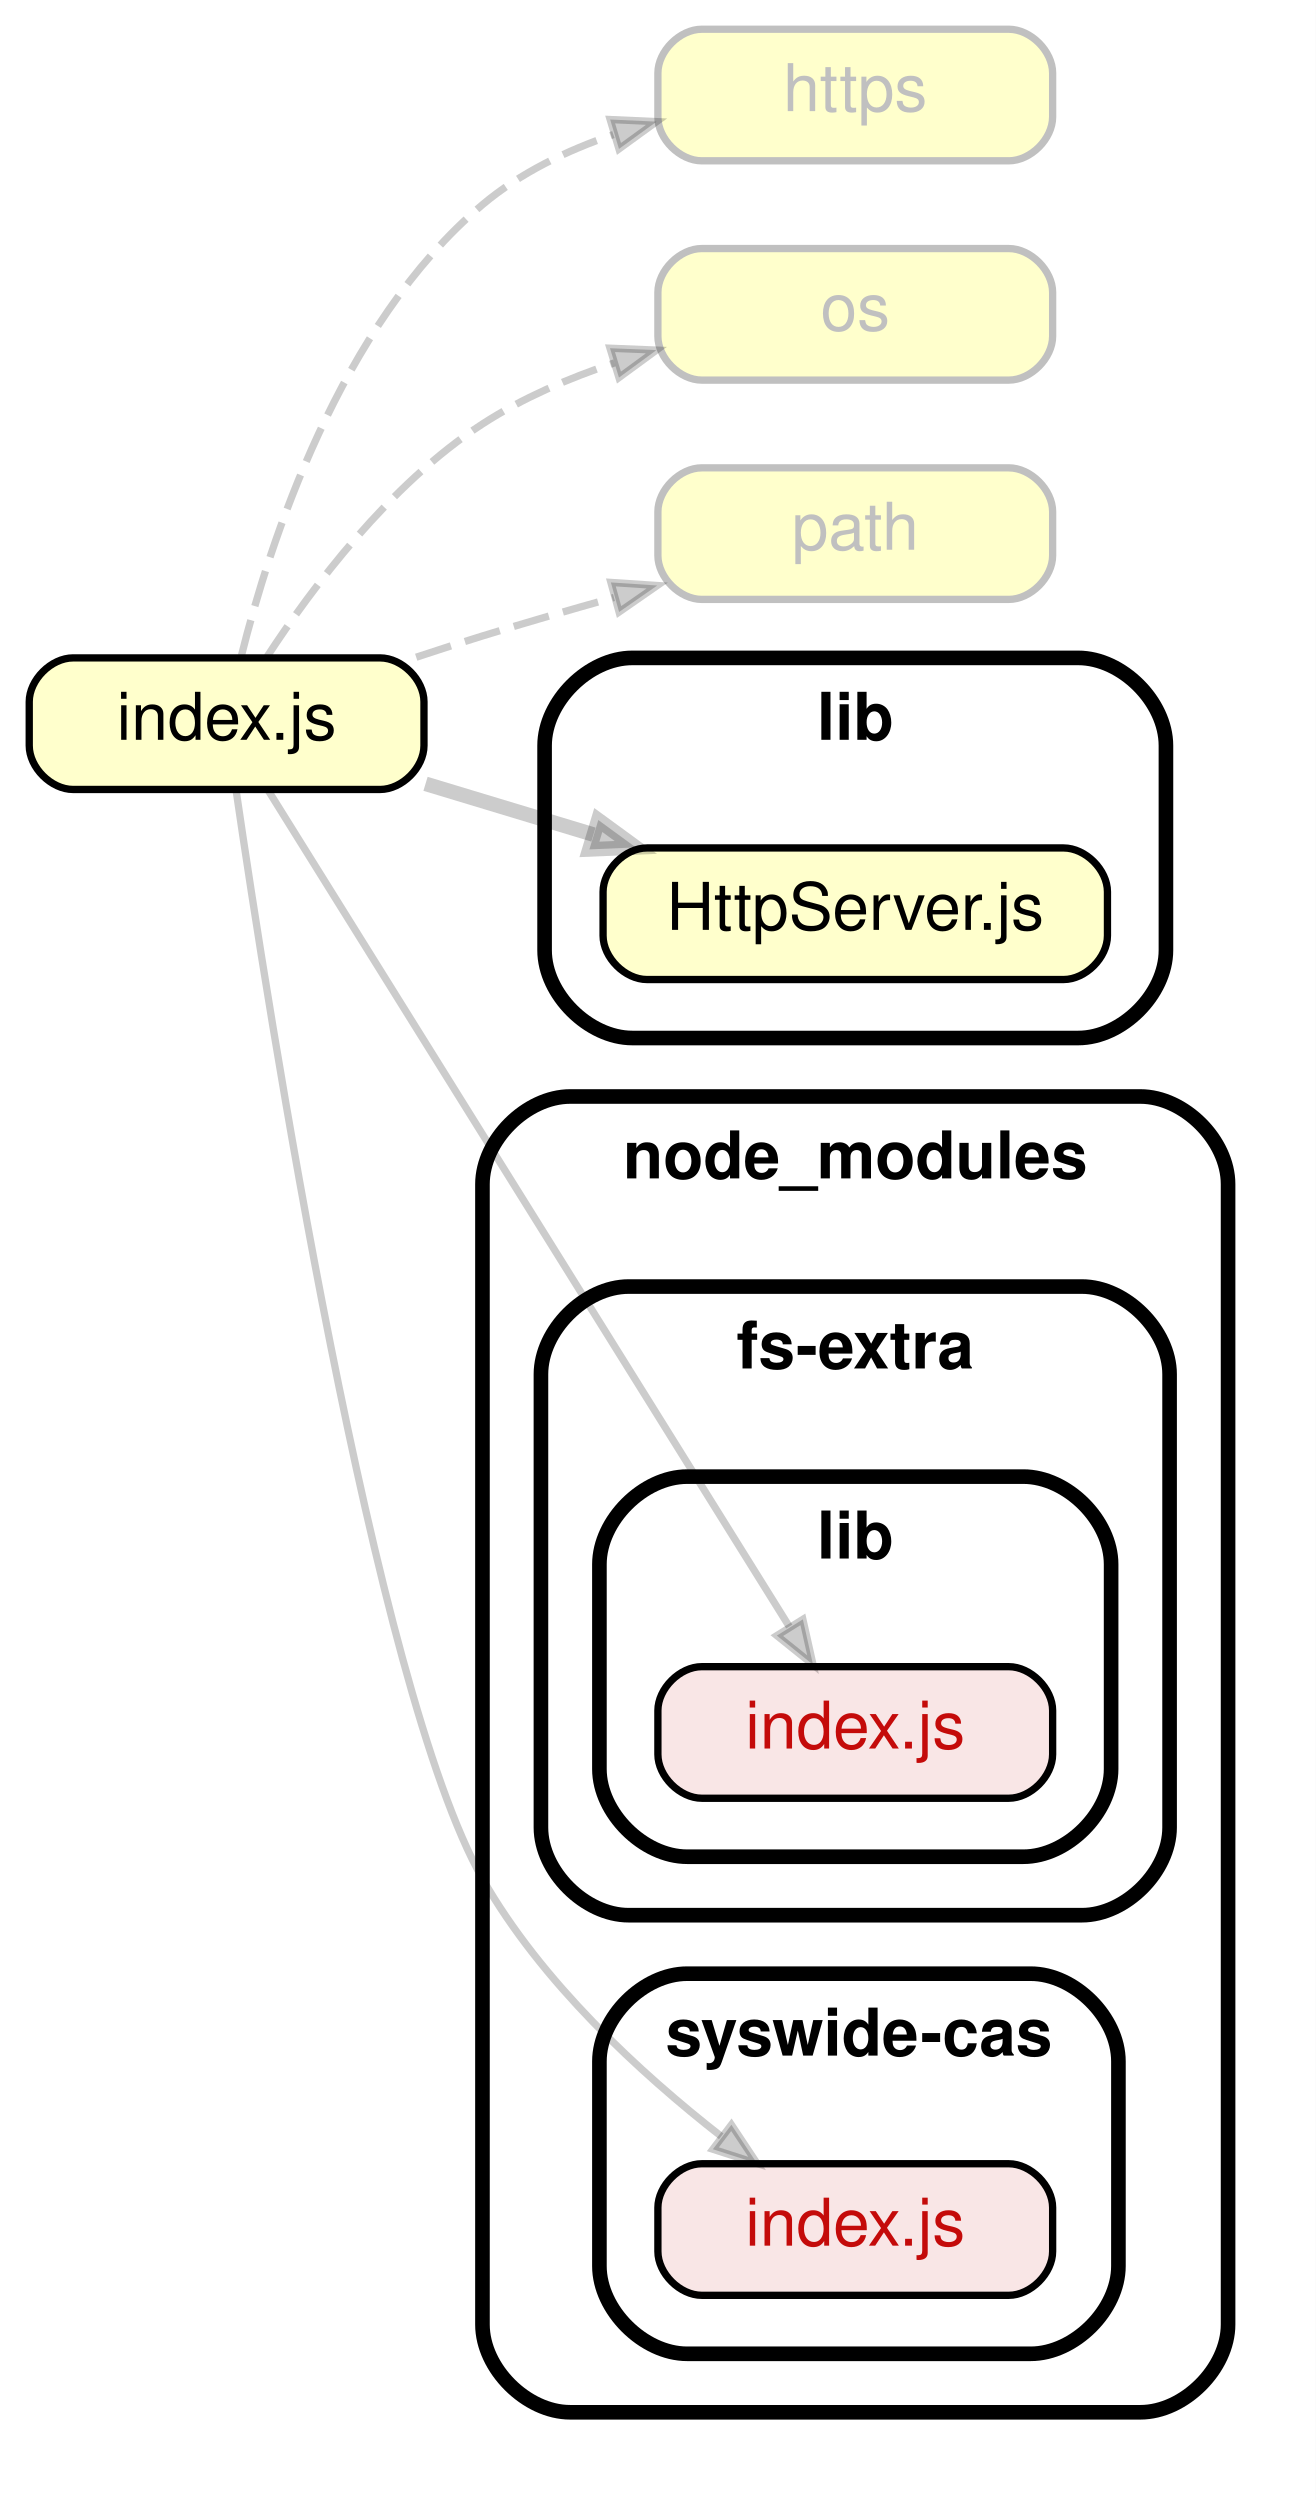
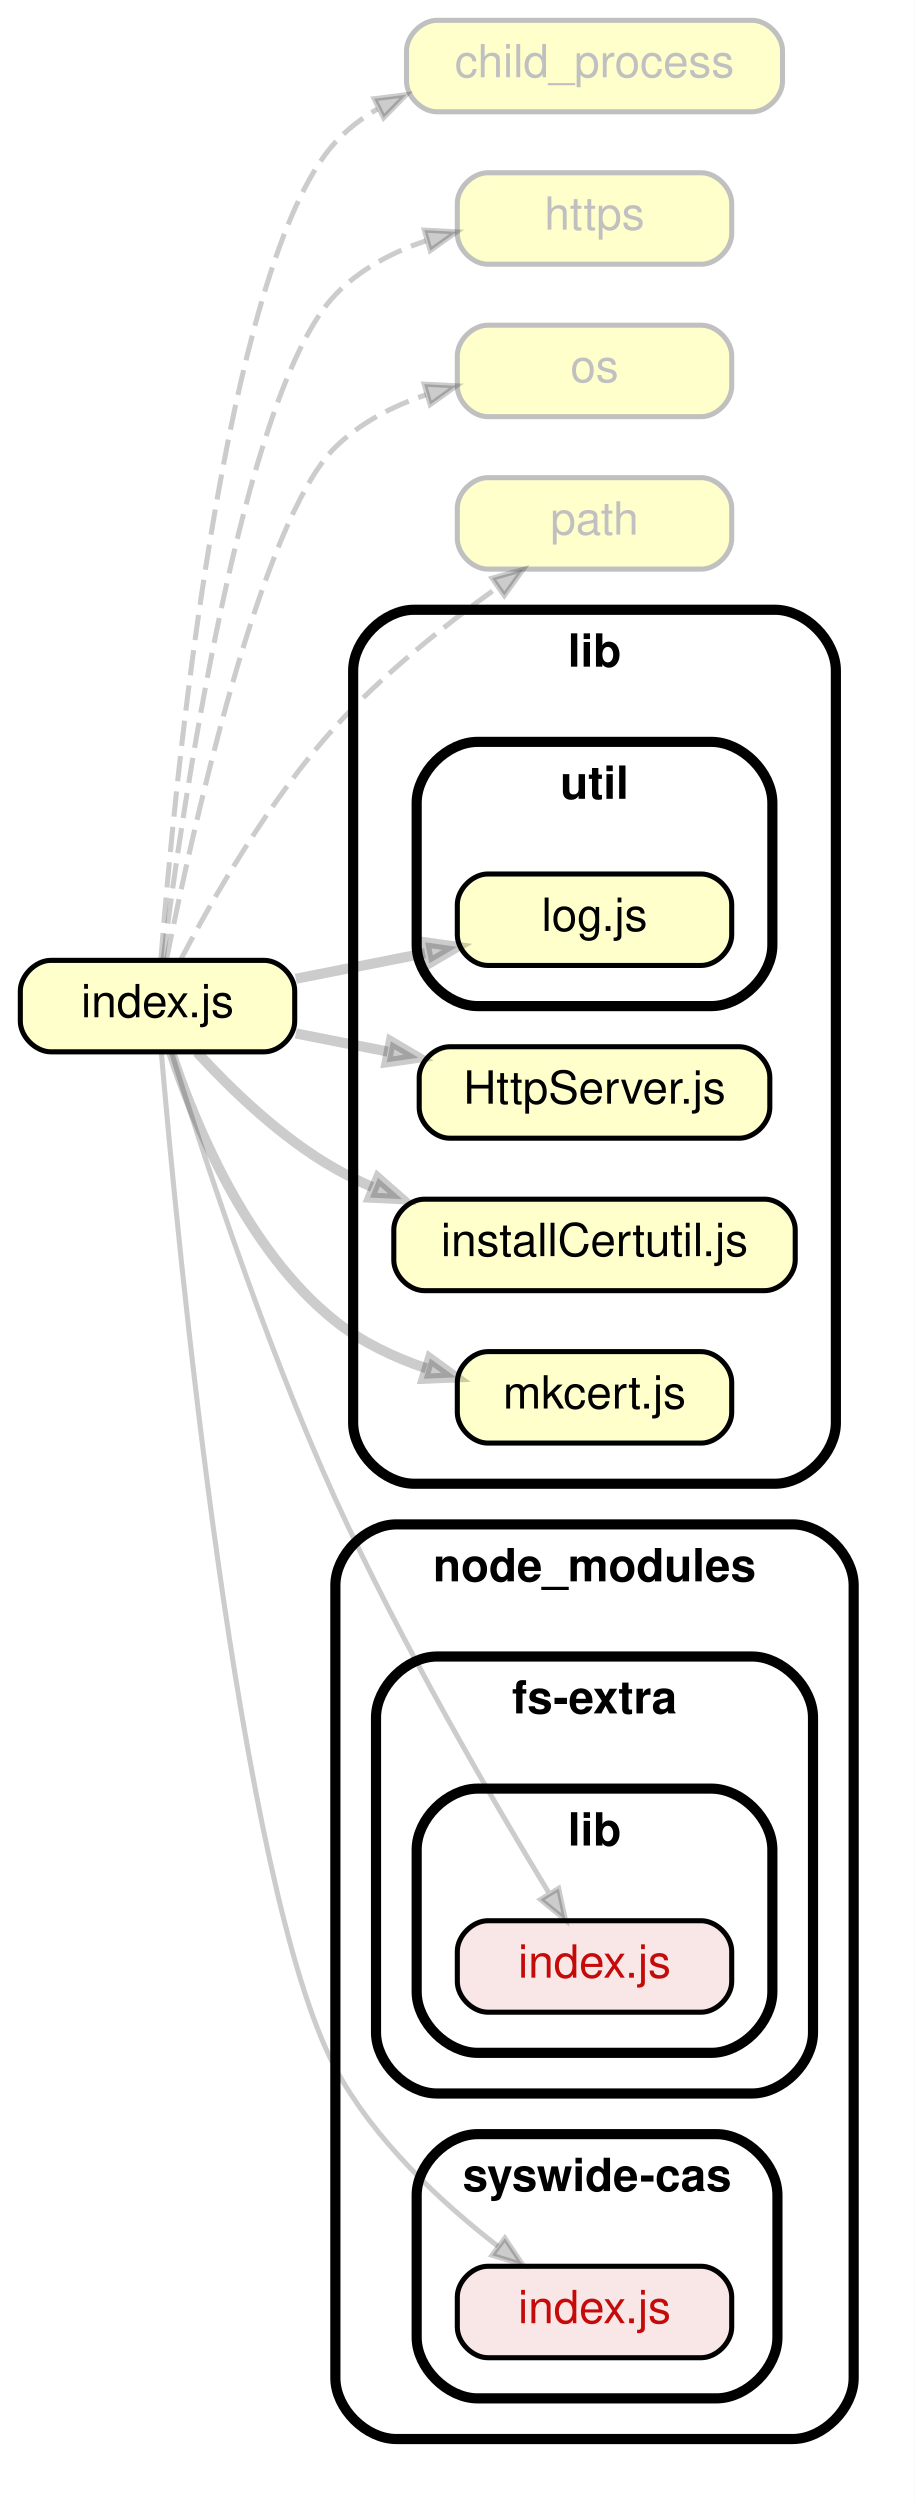
- <svg xmlns="http://www.w3.org/2000/svg" xmlns:xlink="http://www.w3.org/1999/xlink" width="180pt" height="342pt" viewBox="0.00 0.00 180.00 342.00">
-   <g id="graph0" class="graph" transform="scale(1 1) rotate(0) translate(4 338)">
-     <polygon fill="#ffffff" stroke="transparent" points="-4,4 -4,-338 176,-338 176,4 -4,4" />
+ <svg xmlns="http://www.w3.org/2000/svg" xmlns:xlink="http://www.w3.org/1999/xlink" width="180pt" height="492pt" viewBox="0.00 0.00 180.00 492.00">
+   <g id="graph0" class="graph" transform="scale(1 1) rotate(0) translate(4 488)">
+     <polygon fill="#ffffff" stroke="transparent" points="-4,4 -4,-488 176,-488 176,4 -4,4" />
    <g id="clust1" class="cluster">
-       <path fill="#ffffff" stroke="#000000" stroke-width="2" d="M82.5,-196C82.5,-196 143.5,-196 143.5,-196 149.5,-196 155.5,-202 155.5,-208 155.5,-208 155.5,-236 155.5,-236 155.5,-242 149.5,-248 143.5,-248 143.5,-248 82.5,-248 82.5,-248 76.5,-248 70.5,-242 70.5,-236 70.5,-236 70.5,-208 70.5,-208 70.5,-202 76.5,-196 82.5,-196" />
-       <text text-anchor="middle" x="113" y="-236.8" font-family="Helvetica,sans-Serif" font-weight="bold" font-size="9.00" fill="#000000">lib</text>
+       <path fill="#ffffff" stroke="#000000" stroke-width="2" d="M77.5,-196C77.5,-196 148.5,-196 148.5,-196 154.5,-196 160.5,-202 160.5,-208 160.5,-208 160.5,-356 160.5,-356 160.5,-362 154.5,-368 148.5,-368 148.5,-368 77.5,-368 77.5,-368 71.5,-368 65.5,-362 65.5,-356 65.5,-356 65.5,-208 65.5,-208 65.5,-202 71.5,-196 77.5,-196" />
+       <text text-anchor="middle" x="113" y="-356.8" font-family="Helvetica,sans-Serif" font-weight="bold" font-size="9.00" fill="#000000">lib</text>
    </g>
    <g id="clust2" class="cluster">
+       <path fill="#ffffff" stroke="#000000" stroke-width="2" d="M90,-290C90,-290 136,-290 136,-290 142,-290 148,-296 148,-302 148,-302 148,-330 148,-330 148,-336 142,-342 136,-342 136,-342 90,-342 90,-342 84,-342 78,-336 78,-330 78,-330 78,-302 78,-302 78,-296 84,-290 90,-290" />
+       <text text-anchor="middle" x="113" y="-330.8" font-family="Helvetica,sans-Serif" font-weight="bold" font-size="9.00" fill="#000000">util</text>
+     </g>
+     <g id="clust3" class="cluster">
      <path fill="#ffffff" stroke="#000000" stroke-width="2" d="M74,-8C74,-8 152,-8 152,-8 158,-8 164,-14 164,-20 164,-20 164,-176 164,-176 164,-182 158,-188 152,-188 152,-188 74,-188 74,-188 68,-188 62,-182 62,-176 62,-176 62,-20 62,-20 62,-14 68,-8 74,-8" />
      <text text-anchor="middle" x="113" y="-176.8" font-family="Helvetica,sans-Serif" font-weight="bold" font-size="9.00" fill="#000000">node_modules</text>
    </g>
-     <g id="clust3" class="cluster">
+     <g id="clust4" class="cluster">
      <path fill="#ffffff" stroke="#000000" stroke-width="2" d="M82,-76C82,-76 144,-76 144,-76 150,-76 156,-82 156,-88 156,-88 156,-150 156,-150 156,-156 150,-162 144,-162 144,-162 82,-162 82,-162 76,-162 70,-156 70,-150 70,-150 70,-88 70,-88 70,-82 76,-76 82,-76" />
      <text text-anchor="middle" x="113" y="-150.8" font-family="Helvetica,sans-Serif" font-weight="bold" font-size="9.00" fill="#000000">fs-extra</text>
    </g>
-     <g id="clust4" class="cluster">
+     <g id="clust5" class="cluster">
      <path fill="#ffffff" stroke="#000000" stroke-width="2" d="M90,-84C90,-84 136,-84 136,-84 142,-84 148,-90 148,-96 148,-96 148,-124 148,-124 148,-130 142,-136 136,-136 136,-136 90,-136 90,-136 84,-136 78,-130 78,-124 78,-124 78,-96 78,-96 78,-90 84,-84 90,-84" />
      <text text-anchor="middle" x="113" y="-124.8" font-family="Helvetica,sans-Serif" font-weight="bold" font-size="9.00" fill="#000000">lib</text>
    </g>
-     <g id="clust5" class="cluster">
+     <g id="clust6" class="cluster">
      <path fill="#ffffff" stroke="#000000" stroke-width="2" d="M90,-16C90,-16 137,-16 137,-16 143,-16 149,-22 149,-28 149,-28 149,-56 149,-56 149,-62 143,-68 137,-68 137,-68 90,-68 90,-68 84,-68 78,-62 78,-56 78,-56 78,-28 78,-28 78,-22 84,-16 90,-16" />
      <text text-anchor="middle" x="113.5" y="-56.8" font-family="Helvetica,sans-Serif" font-weight="bold" font-size="9.00" fill="#000000">syswide-cas</text>
    </g>
    <g id="node1" class="node">
-       <path fill="#ffffcc" stroke="#c0c0c0" d="M134,-334C134,-334 92,-334 92,-334 89,-334 86,-331 86,-328 86,-328 86,-322 86,-322 86,-319 89,-316 92,-316 92,-316 134,-316 134,-316 137,-316 140,-319 140,-322 140,-322 140,-328 140,-328 140,-331 137,-334 134,-334" />
-       <text text-anchor="middle" x="113" y="-322.8" font-family="Helvetica,sans-Serif" font-size="9.00" fill="#c0c0c0">https</text>
+       <path fill="#ffffcc" stroke="#c0c0c0" d="M144,-484C144,-484 82,-484 82,-484 79,-484 76,-481 76,-478 76,-478 76,-472 76,-472 76,-469 79,-466 82,-466 82,-466 144,-466 144,-466 147,-466 150,-469 150,-472 150,-472 150,-478 150,-478 150,-481 147,-484 144,-484" />
+       <text text-anchor="middle" x="113" y="-472.8" font-family="Helvetica,sans-Serif" font-size="9.00" fill="#c0c0c0">child_process</text>
    </g>
    <g id="node2" class="node">
-       <g id="a_node2">
+       <path fill="#ffffcc" stroke="#c0c0c0" d="M134,-454C134,-454 92,-454 92,-454 89,-454 86,-451 86,-448 86,-448 86,-442 86,-442 86,-439 89,-436 92,-436 92,-436 134,-436 134,-436 137,-436 140,-439 140,-442 140,-442 140,-448 140,-448 140,-451 137,-454 134,-454" />
+       <text text-anchor="middle" x="113" y="-442.8" font-family="Helvetica,sans-Serif" font-size="9.00" fill="#c0c0c0">https</text>
+     </g>
+     <g id="node3" class="node">
+       <g id="a_node3">
        <a xlink:href="index.js" xlink:title="index.js">
-           <path fill="#ffffcc" stroke="#000000" d="M48,-248C48,-248 6,-248 6,-248 3,-248 0,-245 0,-242 0,-242 0,-236 0,-236 0,-233 3,-230 6,-230 6,-230 48,-230 48,-230 51,-230 54,-233 54,-236 54,-236 54,-242 54,-242 54,-245 51,-248 48,-248" />
-           <text text-anchor="middle" x="27" y="-236.8" font-family="Helvetica,sans-Serif" font-size="9.00" fill="#000000">index.js</text>
+           <path fill="#ffffcc" stroke="#000000" d="M48,-299C48,-299 6,-299 6,-299 3,-299 0,-296 0,-293 0,-293 0,-287 0,-287 0,-284 3,-281 6,-281 6,-281 48,-281 48,-281 51,-281 54,-284 54,-287 54,-287 54,-293 54,-293 54,-296 51,-299 48,-299" />
+           <text text-anchor="middle" x="27" y="-287.8" font-family="Helvetica,sans-Serif" font-size="9.00" fill="#000000">index.js</text>
+         </a>
+       </g>
+     </g>
+     <g id="edge5" class="edge">
+       <path fill="none" stroke="#000000" stroke-dasharray="5,2" stroke-opacity="0.2" d="M27.682,-299.4C30.196,-331.491 39.963,-436.053 62,-460 64.383,-462.589 67.187,-464.74 70.234,-466.525" />
+       <polygon fill="#000000" fill-opacity="0.2" stroke="#000000" stroke-opacity="0.2" points="69.635,-468.572 75.943,-469.36 71.503,-464.81 69.635,-468.572" />
+     </g>
+     <g id="edge7" class="edge">
+       <path fill="none" stroke="#000000" stroke-dasharray="5,2" stroke-opacity="0.2" d="M28.117,-299.288C31.676,-327.403 43.611,-410.84 62,-430 66.795,-434.996 73.16,-438.352 79.763,-440.6" />
+       <polygon fill="#000000" fill-opacity="0.2" stroke="#000000" stroke-opacity="0.2" points="79.509,-442.713 85.856,-442.369 80.679,-438.679 79.509,-442.713" />
+     </g>
+     <g id="node4" class="node">
+       <g id="a_node4">
+         <a xlink:href="lib/HttpServer.js" xlink:title="HttpServer.js">
+           <path fill="#ffffcc" stroke="#000000" d="M141.5,-282C141.5,-282 84.5,-282 84.5,-282 81.5,-282 78.5,-279 78.5,-276 78.5,-276 78.5,-270 78.5,-270 78.5,-267 81.5,-264 84.5,-264 84.5,-264 141.5,-264 141.5,-264 144.5,-264 147.5,-267 147.5,-270 147.5,-270 147.5,-276 147.5,-276 147.5,-279 144.5,-282 141.5,-282" />
+           <text text-anchor="middle" x="113" y="-270.8" font-family="Helvetica,sans-Serif" font-size="9.00" fill="#000000">HttpServer.js</text>
+         </a>
+       </g>
+     </g>
+     <g id="edge1" class="edge">
+       <path fill="none" stroke="#000000" stroke-width="2" stroke-opacity="0.2" d="M54.211,-284.621C59.968,-283.483 66.165,-282.258 72.298,-281.046" />
+       <polygon fill="#000000" fill-opacity="0.2" stroke="#000000" stroke-width="2" stroke-opacity="0.2" points="72.913,-283.065 78.392,-279.841 72.099,-278.945 72.913,-283.065" />
+     </g>
+     <g id="node5" class="node">
+       <g id="a_node5">
+         <a xlink:href="lib/installCertutil.js" xlink:title="installCertutil.js">
+           <path fill="#ffffcc" stroke="#000000" d="M146.5,-252C146.5,-252 79.5,-252 79.5,-252 76.5,-252 73.5,-249 73.5,-246 73.5,-246 73.5,-240 73.5,-240 73.5,-237 76.5,-234 79.5,-234 79.5,-234 146.5,-234 146.5,-234 149.5,-234 152.5,-237 152.5,-240 152.5,-240 152.5,-246 152.5,-246 152.5,-249 149.5,-252 146.5,-252" />
+           <text text-anchor="middle" x="113" y="-240.8" font-family="Helvetica,sans-Serif" font-size="9.00" fill="#000000">installCertutil.js</text>
+         </a>
+       </g>
+     </g>
+     <g id="edge2" class="edge">
+       <path fill="none" stroke="#000000" stroke-width="2" stroke-opacity="0.2" d="M34.764,-280.915C41.346,-273.745 51.385,-263.984 62,-258 64.306,-256.7 66.736,-255.503 69.233,-254.402" />
+       <polygon fill="#000000" fill-opacity="0.2" stroke="#000000" stroke-width="2" stroke-opacity="0.2" points="70.38,-256.203 75.153,-252.004 68.804,-252.31 70.38,-256.203" />
+     </g>
+     <g id="node6" class="node">
+       <g id="a_node6">
+         <a xlink:href="lib/mkcert.js" xlink:title="mkcert.js">
+           <path fill="#ffffcc" stroke="#000000" d="M134,-222C134,-222 92,-222 92,-222 89,-222 86,-219 86,-216 86,-216 86,-210 86,-210 86,-207 89,-204 92,-204 92,-204 134,-204 134,-204 137,-204 140,-207 140,-210 140,-210 140,-216 140,-216 140,-219 137,-222 134,-222" />
+           <text text-anchor="middle" x="113" y="-210.8" font-family="Helvetica,sans-Serif" font-size="9.00" fill="#000000">mkcert.js</text>
        </a>
      </g>
    </g>
    <g id="edge3" class="edge">
-       <path fill="none" stroke="#000000" stroke-dasharray="5,2" stroke-opacity="0.2" d="M29.032,-248.331C32.827,-263.52 42.44,-293.544 62,-310 67.137,-314.322 73.471,-317.398 79.909,-319.589" />
-       <polygon fill="#000000" fill-opacity="0.2" stroke="#000000" stroke-opacity="0.2" points="79.468,-321.649 85.818,-321.361 80.674,-317.626 79.468,-321.649" />
+       <path fill="none" stroke="#000000" stroke-width="2" stroke-opacity="0.2" d="M29.668,-280.962C34.128,-267.428 44.387,-241.996 62,-228 67.2,-223.868 73.507,-220.873 79.888,-218.704" />
+       <polygon fill="#000000" fill-opacity="0.2" stroke="#000000" stroke-width="2" stroke-opacity="0.2" points="80.603,-220.681 85.739,-216.934 79.388,-216.661 80.603,-220.681" />
    </g>
-     <g id="node3" class="node">
-       <g id="a_node3">
-         <a xlink:href="lib/HttpServer.js" xlink:title="HttpServer.js">
-           <path fill="#ffffcc" stroke="#000000" d="M141.5,-222C141.5,-222 84.5,-222 84.5,-222 81.5,-222 78.5,-219 78.5,-216 78.5,-216 78.5,-210 78.5,-210 78.5,-207 81.5,-204 84.5,-204 84.5,-204 141.5,-204 141.5,-204 144.5,-204 147.5,-207 147.5,-210 147.5,-210 147.5,-216 147.5,-216 147.5,-219 144.5,-222 141.5,-222" />
-           <text text-anchor="middle" x="113" y="-210.8" font-family="Helvetica,sans-Serif" font-size="9.00" fill="#000000">HttpServer.js</text>
+     <g id="node7" class="node">
+       <g id="a_node7">
+         <a xlink:href="lib/util/log.js" xlink:title="log.js">
+           <path fill="#ffffcc" stroke="#000000" d="M134,-316C134,-316 92,-316 92,-316 89,-316 86,-313 86,-310 86,-310 86,-304 86,-304 86,-301 89,-298 92,-298 92,-298 134,-298 134,-298 137,-298 140,-301 140,-304 140,-304 140,-310 140,-310 140,-313 137,-316 134,-316" />
+           <text text-anchor="middle" x="113" y="-304.8" font-family="Helvetica,sans-Serif" font-size="9.00" fill="#000000">log.js</text>
        </a>
      </g>
    </g>
-     <g id="edge1" class="edge">
-       <path fill="none" stroke="#000000" stroke-width="2" stroke-opacity="0.2" d="M54.211,-230.773C61.505,-228.568 69.502,-226.15 77.185,-223.828" />
-       <polygon fill="#000000" fill-opacity="0.2" stroke="#000000" stroke-width="2" stroke-opacity="0.2" points="77.846,-225.822 82.982,-222.075 76.631,-221.802 77.846,-225.822" />
+     <g id="edge4" class="edge">
+       <path fill="none" stroke="#000000" stroke-width="2" stroke-opacity="0.2" d="M54.211,-295.379C62.289,-296.976 71.23,-298.743 79.651,-300.408" />
+       <polygon fill="#000000" fill-opacity="0.2" stroke="#000000" stroke-width="2" stroke-opacity="0.2" points="79.673,-302.553 85.966,-301.656 80.487,-298.432 79.673,-302.553" />
    </g>
-     <g id="node4" class="node">
-       <g id="a_node4">
+     <g id="node8" class="node">
+       <g id="a_node8">
        <a xlink:href="node_modules/fs-extra/lib/index.js" xlink:title="index.js">
          <path fill="#c40b0a" fill-opacity="0.102" stroke="#000000" d="M134,-110C134,-110 92,-110 92,-110 89,-110 86,-107 86,-104 86,-104 86,-98 86,-98 86,-95 89,-92 92,-92 92,-92 134,-92 134,-92 137,-92 140,-95 140,-98 140,-98 140,-104 140,-104 140,-107 137,-110 134,-110" />
          <text text-anchor="middle" x="113" y="-98.8" font-family="Helvetica,sans-Serif" font-size="9.00" fill="#c40b0a">index.js</text>
        </a>
      </g>
    </g>
-     <g id="edge2" class="edge">
-       <path fill="none" stroke="#000000" stroke-opacity="0.2" d="M32.643,-229.945C47.216,-206.56 86.213,-143.984 103.969,-115.491" />
-       <polygon fill="#000000" fill-opacity="0.2" stroke="#000000" stroke-opacity="0.2" points="105.833,-116.472 107.224,-110.269 102.268,-114.25 105.833,-116.472" />
+     <g id="edge6" class="edge">
+       <path fill="none" stroke="#000000" stroke-opacity="0.2" d="M29.72,-280.984C35.076,-263.617 47.714,-224.461 62,-193 74.821,-164.764 93.072,-133.509 103.909,-115.663" />
+       <polygon fill="#000000" fill-opacity="0.2" stroke="#000000" stroke-opacity="0.2" points="105.942,-116.363 107.281,-110.148 102.359,-114.172 105.942,-116.363" />
    </g>
-     <g id="node5" class="node">
-       <path fill="#ffffcc" stroke="#c0c0c0" d="M134,-304C134,-304 92,-304 92,-304 89,-304 86,-301 86,-298 86,-298 86,-292 86,-292 86,-289 89,-286 92,-286 92,-286 134,-286 134,-286 137,-286 140,-289 140,-292 140,-292 140,-298 140,-298 140,-301 137,-304 134,-304" />
-       <text text-anchor="middle" x="113" y="-292.8" font-family="Helvetica,sans-Serif" font-size="9.00" fill="#c0c0c0">os</text>
+     <g id="node9" class="node">
+       <path fill="#ffffcc" stroke="#c0c0c0" d="M134,-424C134,-424 92,-424 92,-424 89,-424 86,-421 86,-418 86,-418 86,-412 86,-412 86,-409 89,-406 92,-406 92,-406 134,-406 134,-406 137,-406 140,-409 140,-412 140,-412 140,-418 140,-418 140,-421 137,-424 134,-424" />
+       <text text-anchor="middle" x="113" y="-412.8" font-family="Helvetica,sans-Serif" font-size="9.00" fill="#c0c0c0">os</text>
    </g>
-     <g id="edge4" class="edge">
-       <path fill="none" stroke="#000000" stroke-dasharray="5,2" stroke-opacity="0.2" d="M32.545,-248.189C38.641,-257.525 49.278,-271.753 62,-280 67.455,-283.536 73.769,-286.262 80.057,-288.355" />
-       <polygon fill="#000000" fill-opacity="0.2" stroke="#000000" stroke-opacity="0.2" points="79.446,-290.365 85.798,-290.106 80.671,-286.347 79.446,-290.365" />
+     <g id="edge8" class="edge">
+       <path fill="none" stroke="#000000" stroke-dasharray="5,2" stroke-opacity="0.2" d="M28.795,-299.298C33.573,-323.134 47.244,-385.565 62,-400 66.9,-404.793 73.249,-408.067 79.793,-410.301" />
+       <polygon fill="#000000" fill-opacity="0.2" stroke="#000000" stroke-opacity="0.2" points="79.475,-412.396 85.823,-412.073 80.659,-408.367 79.475,-412.396" />
    </g>
-     <g id="node6" class="node">
-       <path fill="#ffffcc" stroke="#c0c0c0" d="M134,-274C134,-274 92,-274 92,-274 89,-274 86,-271 86,-268 86,-268 86,-262 86,-262 86,-259 89,-256 92,-256 92,-256 134,-256 134,-256 137,-256 140,-259 140,-262 140,-262 140,-268 140,-268 140,-271 137,-274 134,-274" />
-       <text text-anchor="middle" x="113" y="-262.8" font-family="Helvetica,sans-Serif" font-size="9.00" fill="#c0c0c0">path</text>
+     <g id="node10" class="node">
+       <path fill="#ffffcc" stroke="#c0c0c0" d="M134,-394C134,-394 92,-394 92,-394 89,-394 86,-391 86,-388 86,-388 86,-382 86,-382 86,-379 89,-376 92,-376 92,-376 134,-376 134,-376 137,-376 140,-379 140,-382 140,-382 140,-388 140,-388 140,-391 137,-394 134,-394" />
+       <text text-anchor="middle" x="113" y="-382.8" font-family="Helvetica,sans-Serif" font-size="9.00" fill="#c0c0c0">path</text>
    </g>
-     <g id="edge5" class="edge">
-       <path fill="none" stroke="#000000" stroke-dasharray="5,2" stroke-opacity="0.2" d="M52.935,-248.093C55.982,-249.102 59.054,-250.091 62,-251 67.791,-252.786 73.986,-254.581 79.991,-256.263" />
-       <polygon fill="#000000" fill-opacity="0.2" stroke="#000000" stroke-opacity="0.2" points="79.569,-258.325 85.912,-257.902 80.689,-254.277 79.569,-258.325" />
+     <g id="edge9" class="edge">
+       <path fill="none" stroke="#000000" stroke-dasharray="5,2" stroke-opacity="0.2" d="M31.61,-299.219C37.622,-310.705 48.928,-330.575 62,-345 71.394,-355.367 83.693,-365.099 93.859,-372.367" />
+       <polygon fill="#000000" fill-opacity="0.2" stroke="#000000" stroke-opacity="0.2" points="92.834,-374.214 98.954,-375.934 95.243,-370.773 92.834,-374.214" />
    </g>
-     <g id="node7" class="node">
-       <g id="a_node7">
+     <g id="node11" class="node">
+       <g id="a_node11">
        <a xlink:href="node_modules/syswide-cas/index.js" xlink:title="index.js">
          <path fill="#c40b0a" fill-opacity="0.102" stroke="#000000" d="M134,-42C134,-42 92,-42 92,-42 89,-42 86,-39 86,-36 86,-36 86,-30 86,-30 86,-27 89,-24 92,-24 92,-24 134,-24 134,-24 137,-24 140,-27 140,-30 140,-30 140,-36 140,-36 140,-39 137,-42 134,-42" />
          <text text-anchor="middle" x="113" y="-30.8" font-family="Helvetica,sans-Serif" font-size="9.00" fill="#c40b0a">index.js</text>
        </a>
      </g>
    </g>
-     <g id="edge6" class="edge">
-       <path fill="none" stroke="#000000" stroke-opacity="0.2" d="M28.318,-229.748C32.668,-199.985 47.145,-107.135 62,-81 70.024,-66.883 83.555,-54.432 94.664,-45.751" />
-       <polygon fill="#000000" fill-opacity="0.2" stroke="#000000" stroke-opacity="0.2" points="96.055,-47.332 99.569,-42.035 93.519,-43.984 96.055,-47.332" />
+     <g id="edge10" class="edge">
+       <path fill="none" stroke="#000000" stroke-opacity="0.2" d="M27.75,-280.881C30.787,-245.39 42.925,-116.692 62,-81 69.554,-66.865 82.85,-54.56 93.972,-45.949" />
+       <polygon fill="#000000" fill-opacity="0.2" stroke="#000000" stroke-opacity="0.2" points="95.356,-47.536 98.901,-42.259 92.839,-44.174 95.356,-47.536" />
    </g>
  </g>
</svg>
